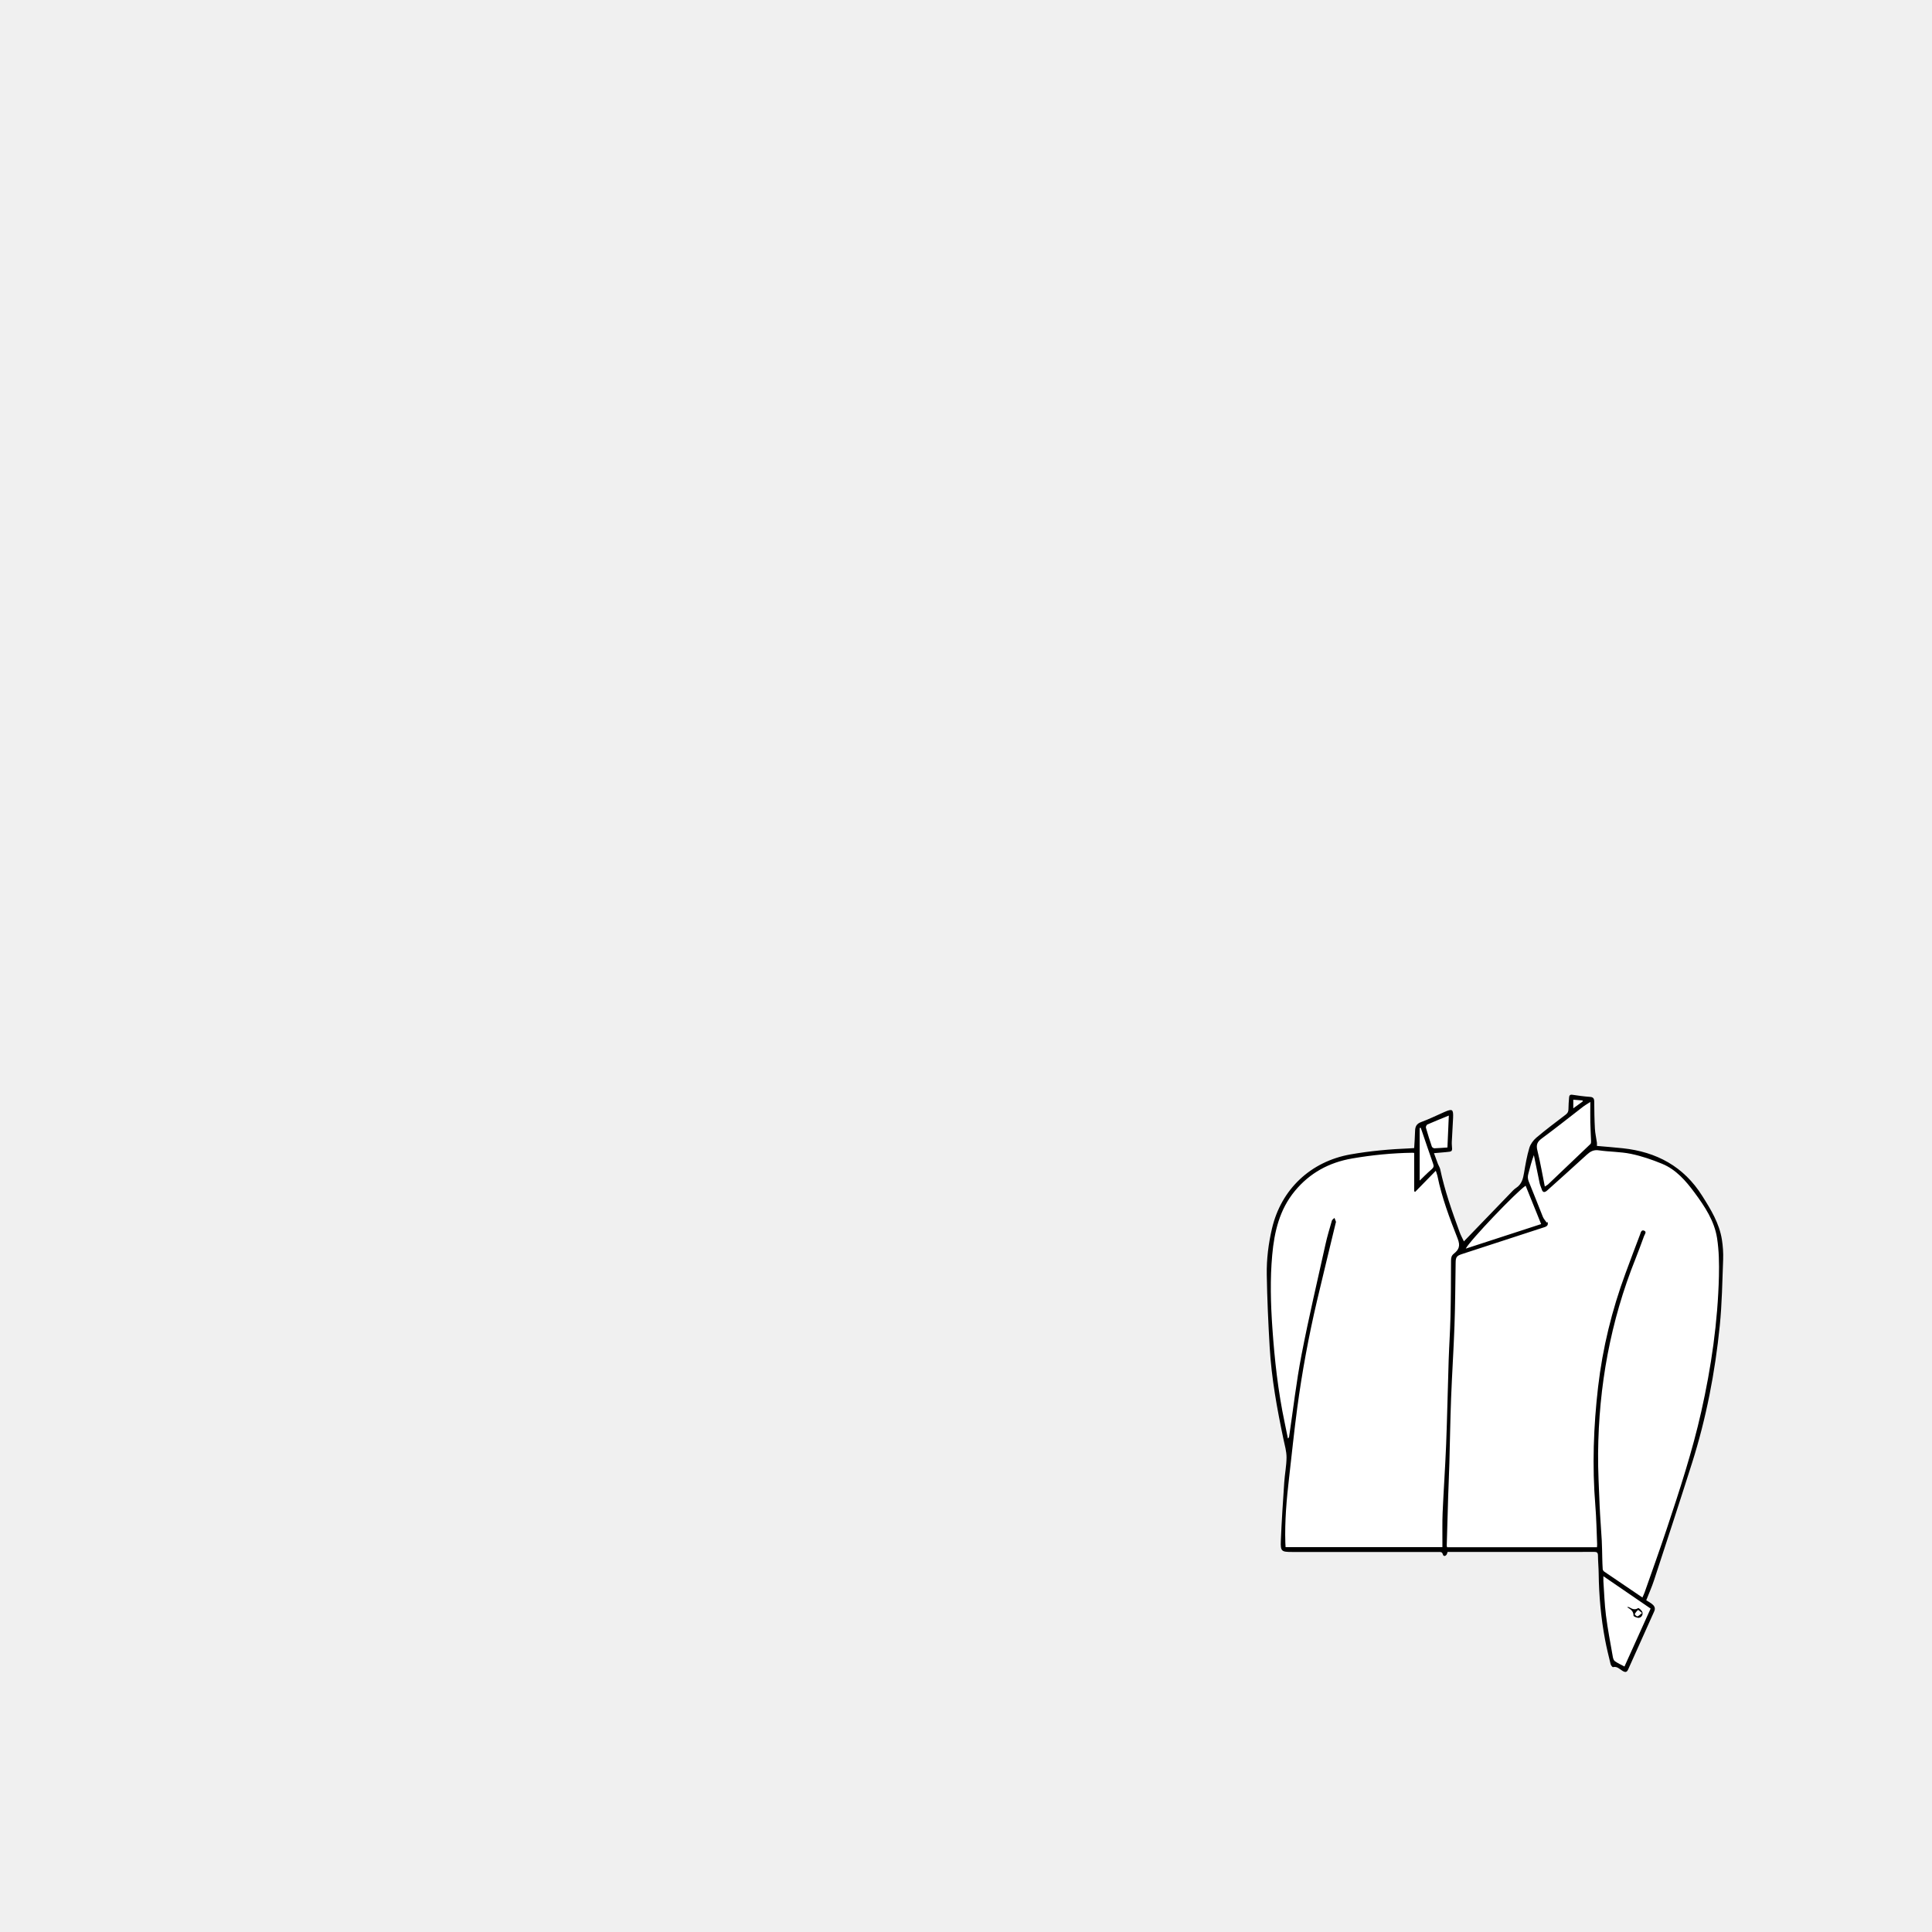
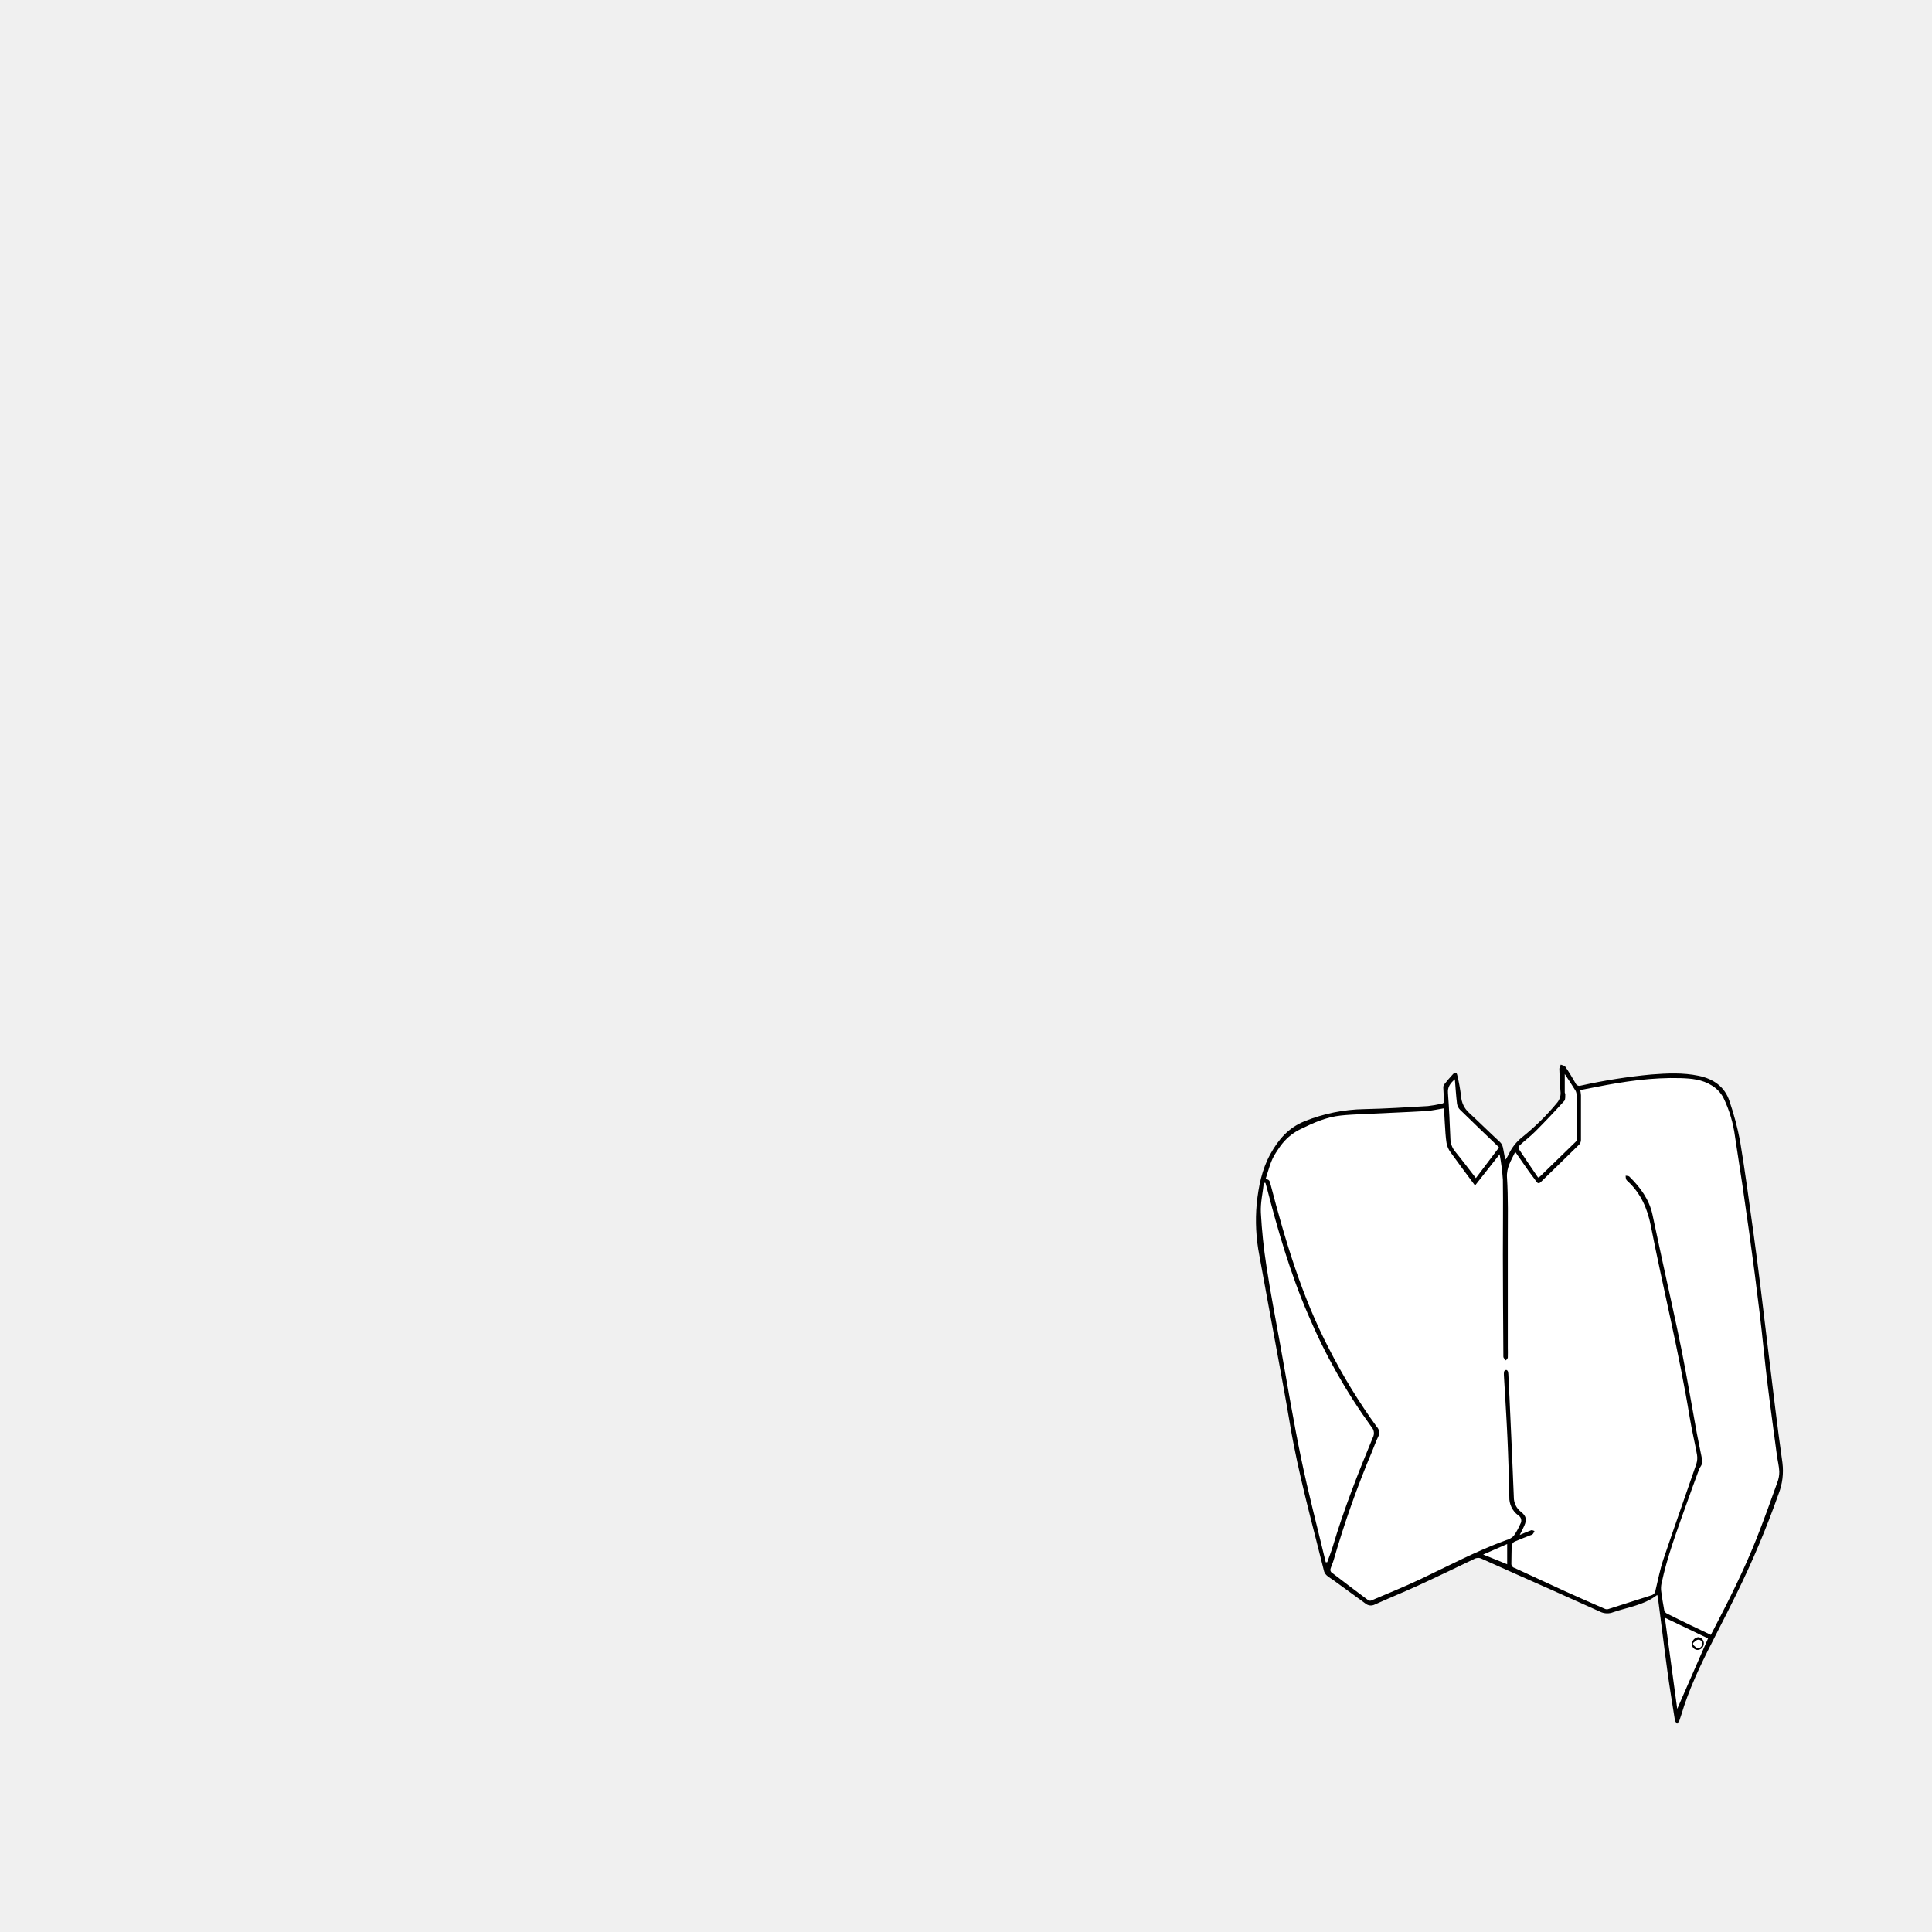
- <svg xmlns="http://www.w3.org/2000/svg" id="_셔츠" data-name="셔츠" viewBox="0 0 595.2 595.2">
+ <svg xmlns="http://www.w3.org/2000/svg" id="셔츠_이미지" data-name="셔츠 이미지" viewBox="0 0 595.2 595.2">
  <defs>
-     <style>
-       .cls-1 {
-         fill: #fff;
-       }
-     </style>
+     <style>.cls-1{fill:#fff;}</style>
  </defs>
-   <g id="_레이어_41_이미지" data-name="레이어 41 이미지">
-     <path class="cls-1" d="M505.99,492.15c-4.03-2.73-7.9-5.34-11.75-7.97-.22-.15-.43-.49-.45-.76-.09-1.15-.11-2.31-.14-3.47-.05-1.77-.05-3.55-.15-5.32-.2-3.54-.51-7.08-.65-10.63-.22-5.42-.53-10.85-.48-16.28,.18-20.68,3.82-40.72,11.55-59.96,.92-2.3,1.76-4.63,2.61-6.95,.2-.55,.89-1.28,.03-1.65-.91-.38-1.05,.64-1.27,1.21-1.51,3.95-2.99,7.92-4.46,11.89-4.19,11.35-7.06,23.04-8.46,35.06-1.42,12.16-1.84,24.35-.84,36.58,.32,3.94,.38,7.89,.55,11.84,.01,.27-.03,.54-.05,.94h-46.18c-.03-.14-.12-.32-.11-.5,.14-5.03,.28-10.06,.44-15.08,.11-3.43,.27-6.86,.37-10.29,.19-6.66,.28-13.33,.53-19.99,.28-7.42,.78-14.83,1.04-22.25,.23-6.5,.26-13.01,.36-19.52,.03-1.77,.33-2.16,2.02-2.71,8.46-2.74,16.91-5.53,25.37-8.27,.85-.28,1.19-.71,.93-1.58-.09,.06-.18,.11-.27,.17-.4-.59-.92-1.13-1.18-1.77-1.48-3.62-2.86-7.28-4.35-10.89-.35-.83-.35-1.56-.12-2.38,.51-1.91,.98-3.83,1.71-5.74,.59,2.9,1.17,5.8,1.79,8.7,.13,.61,.43,1.18,.61,1.78,.36,1.22,1.02,1.02,1.74,.37,4.07-3.65,8.14-7.3,12.17-10.99,1.06-.97,2.06-1.58,3.66-1.34,3.31,.48,6.72,.42,9.98,1.1,3.26,.68,6.46,1.78,9.55,3.05,4.31,1.78,7.3,5.24,10,8.89,3.14,4.26,6.12,8.72,6.94,14.04,.59,3.84,.66,7.8,.57,11.69-.34,14.09-2.34,27.99-5.44,41.72-2.76,12.24-6.65,24.16-10.61,36.05-2.2,6.59-4.56,13.12-6.85,19.67-.17,.48-.4,.94-.67,1.56Z" />
-     <path class="cls-1" d="M444.37,476.64h-48.31c-.02-.42-.06-.84-.07-1.27-.21-6.72,.37-13.4,1.15-20.07,.83-7.17,1.55-14.36,2.51-21.51,1.49-11.08,3.52-22.06,6.07-32.95,1.88-8.04,3.86-16.06,5.79-24.09,.03-.12,.1-.25,.07-.35-.13-.4-.29-.79-.45-1.18-.27,.28-.7,.52-.8,.85-.7,2.41-1.43,4.83-1.97,7.28-2.52,11.33-5.18,22.64-7.38,34.04-1.61,8.33-2.57,16.79-3.82,25.2-.03,.19-.08,.37-.38,.58-.33-1.6-.64-3.19-.98-4.79-2.05-9.66-3.13-19.46-3.81-29.3-.52-7.49-.72-15.01-.04-22.5,.65-7.13,2.25-13.95,6.97-19.66,4.61-5.58,10.53-8.79,17.61-10.01,6.19-1.07,12.41-1.68,18.69-1.77,.12,0,.24,.03,.46,.06v11.8c.1,.07,.2,.13,.3,.2,2.05-2.1,4.11-4.2,6.36-6.51,.24,.74,.42,1.16,.51,1.59,1.35,6.68,3.76,13.05,6.24,19.35,.88,2.25,.32,3.4-1.18,4.61-.75,.6-.86,1.26-.87,2.17,0,5.83-.04,11.65-.18,17.48-.1,4.39-.41,8.78-.55,13.17-.28,8.58-.44,17.17-.77,25.74-.27,7.06-.77,14.11-1.09,21.17-.14,3.03-.06,6.07-.07,9.11,0,.47,0,.95,0,1.57Z" />
-     <path class="cls-1" d="M489.91,339.5c0,2.34-.03,4.29,0,6.24,.04,1.95,.17,3.91,.23,5.86,0,.29-.01,.68-.19,.85-4.31,4.13-8.63,8.25-12.97,12.36-.28,.26-.63,.44-1.09,.75-.77-3.8-1.39-7.49-2.29-11.11-.43-1.73-.06-2.67,1.36-3.72,4.34-3.19,8.55-6.56,12.81-9.85,.56-.43,1.18-.77,2.11-1.37Z" />
-     <path class="cls-1" d="M493.96,485.59c4.99,3.42,9.74,6.68,14.55,9.97-2.72,6.03-5.37,11.9-8.06,17.85-1.02-.55-2.04-1-2.94-1.62-.36-.25-.56-.86-.65-1.35-.74-4.24-1.56-8.47-2.11-12.73-.45-3.51-.55-7.07-.8-10.61-.03-.38,0-.77,0-1.51Zm7.28,9.53c1.05,.64,2.01,1.19,1.99,2.65,0,.23,1.09,.7,1.64,.64,.88-.09,1.41-1.12,1.02-1.92-.23-.47-1.09-1.16-1.22-1.08-1.07,.71-1.92,.22-2.83-.28-.16-.09-.41-.01-.62-.01Z" />
-     <path class="cls-1" d="M470.01,365.28c1.59,3.94,3.14,7.77,4.78,11.83-7.7,2.5-15.39,5.01-23.23,7.56,1.19-2.41,15.7-17.6,18.46-19.39Z" />
-     <path class="cls-1" d="M446.35,343.67c-.15,3.38-.28,6.52-.43,9.83-1.36,.09-2.69,.22-4.03,.25-.26,0-.7-.28-.78-.53-.66-1.92-1.28-3.86-1.82-5.81-.08-.28,.19-.89,.45-1,2.11-.93,4.25-1.78,6.62-2.75Z" />
-     <path class="cls-1" d="M437.35,363.72v-16.22c.11-.02,.22-.03,.33-.05,.12,.34,.25,.68,.37,1.03,1.15,3.35,2.28,6.72,3.46,10.06,.27,.76,.13,1.19-.49,1.71-1.29,1.1-2.47,2.32-3.67,3.47Z" />
-     <path class="cls-1" d="M487.58,339.34c-.92,.67-1.84,1.34-2.89,2.11v-2.66c1.04,.08,1.96,.16,2.88,.23,0,.11,.01,.21,.02,.32Z" />
-     <path class="cls-1" d="M505.87,496.92c-.63,.48-.98,.9-1.42,1.02-.21,.06-.87-.61-.83-.68,.26-.48,.61-.94,1.04-1.29,.07-.06,.63,.48,1.22,.94Z" />
+   <g id="색">
+     <path class="cls-1" d="M468.19,472.83c.59-1.17,1.05-2,1.42-2.86.84-1.94.57-3-1.07-4.29a5.61,5.61,0,0,1-2.16-4.45c-.39-10.18-.87-20.35-1.33-30.53q-.17-3.65-.36-7.3a3.71,3.71,0,0,0-.16-1c-.07-.18-.36-.42-.51-.4a.83.83,0,0,0-.61.43,3.33,3.33,0,0,0-.09,1.18c.37,6.42.8,12.84,1.09,19.26.28,6.07.45,12.14.58,18.21a6.78,6.78,0,0,0,2.74,5.7,1.89,1.89,0,0,1,.68,2.61,21,21,0,0,1-2.08,3.75,5.12,5.12,0,0,1-2.33,1.3c-9.18,3.34-17.78,7.93-26.58,12.1-4.93,2.33-10,4.36-15,6.5a1.1,1.1,0,0,1-.93-.13q-5.71-4.26-11.36-8.6a1.14,1.14,0,0,1-.24-1c.28-.95.74-1.85,1-2.8a299.22,299.22,0,0,1,11.81-33.38c.63-1.5,1.15-3.05,1.87-4.51a2.6,2.6,0,0,0-.41-3.1,180.35,180.35,0,0,1-14.69-24c-8.33-16-13.46-33.18-18-50.55-.39-1.46-.37-1.46-1.54-1.86.9-2.74,1.51-5.59,3.16-8.05.64-1,1.27-1.95,2-2.85a16.27,16.27,0,0,1,5.7-4.46c3.92-1.93,7.89-3.68,12.29-4.14,2.18-.23,4.38-.33,6.57-.43,6.53-.32,13.07-.56,19.61-.94,1.85-.1,3.69-.56,5.62-.86.08,1.58.14,3.17.25,4.75.14,2,.21,4,.52,5.95a6.78,6.78,0,0,0,1.2,2.8c2.45,3.44,5,6.81,7.58,10.29L462,355.6a69.63,69.63,0,0,1,1,7.83c.1,7.71,0,15.42,0,23.13,0,10.35.09,20.7.15,31a1.64,1.64,0,0,0,.07.71,6.11,6.11,0,0,0,.7.84c.2-.3.57-.58.59-.89.05-1,0-2.07,0-3.11q0-16.54,0-33.08c0-6.43.15-12.88-.25-19.29-.19-3.12,1.33-5.27,2.55-7.88,1.45,2.09,2.8,4.05,4.18,6,.74,1.05,1.55,2,2.27,3.09.45.65.88.73,1.44.18,3.95-3.85,7.91-7.68,11.83-11.55a2.12,2.12,0,0,0,.52-1.37c0-4.6,0-9.19,0-13.79a13.61,13.61,0,0,0-.21-1.6l4.84-.94c8.63-1.71,17.3-3,26.14-2.74,3.33.11,6.61.41,9.54,2.27a9.75,9.75,0,0,1,3.58,3.77,39,39,0,0,1,3.58,12q2.32,14.73,4.36,29.48,1.75,12.51,3.25,25.06c.84,6.89,1.46,13.81,2.29,20.7.92,7.65,2,15.28,3,22.92.22,1.66.66,3.3.74,5a8.94,8.94,0,0,1-.53,3.4c-2.12,5.9-4.22,11.81-6.54,17.62-3.76,9.44-8.32,18.5-13,27.52l-.94,1.79-6.29-3c-2.45-1.19-4.89-2.37-7.31-3.6a1.66,1.66,0,0,1-.76-1c-.37-2-.69-3.94-.94-5.91a7,7,0,0,1,.09-2.24c1.77-8.39,4.8-16.39,7.66-24.44,1.28-3.62,2.6-7.21,3.93-10.81.19-.5.58-.93.78-1.43a2.22,2.22,0,0,0,.23-1.22c-.54-2.82-1.18-5.62-1.7-8.44-1.57-8.52-3-17.07-4.68-25.56-1.87-9.31-4-18.57-6-27.86-1-4.68-2-9.36-3-14s-3.77-8.41-7.14-11.7c-.23-.22-.74-.17-1.11-.25a4.68,4.68,0,0,0,.12,1.07,1.72,1.72,0,0,0,.53.65c4,3.68,6.07,8.43,7.1,13.68,3.88,19.74,8.75,39.27,12,59.14.62,3.82,1.55,7.58,2.23,11.39a6.15,6.15,0,0,1-.2,2.89c-3.38,9.86-6.89,19.67-10.21,29.55-1,3-1.61,6.24-2.37,9.37a1.78,1.78,0,0,1-1.27,1.53c-4.45,1.4-8.89,2.86-13.34,4.26a1.64,1.64,0,0,1-1.1-.13c-4.13-1.8-8.26-3.6-12.36-5.47-5.13-2.33-10.21-4.74-15.34-7.08a1.32,1.32,0,0,1-1-1.42c.06-1.87,0-3.75.15-5.62a1.59,1.59,0,0,1,.84-1.08c1.57-.7,3.18-1.29,4.78-1.93a2.4,2.4,0,0,0,.85-.41,3.67,3.67,0,0,0,.5-.94c-.34-.08-.74-.32-1-.22C470.63,471.77,469.56,472.26,468.19,472.83Z" />
+     <path class="cls-1" d="M408.42,481.23c-2.54-10.63-5.34-21.21-7.56-31.92-2.44-11.71-4.37-23.54-6.5-35.32-1.43-8-3-15.91-4.19-23.9a163.6,163.6,0,0,1-1.73-16.53c-.16-3,.59-6.13.92-9.21l.48,0c.13.43.27.86.38,1.29,3.45,13.35,7.28,26.59,12.76,39.26a175.24,175.24,0,0,0,19.56,34.69,2.82,2.82,0,0,1,.41,3.2C418.38,453.85,414,465,410.58,476.5c-.49,1.62-1.13,3.19-1.7,4.78Z" />
+     <path class="cls-1" d="M482.06,330.87c1.14,1.76,2.31,3.47,3.38,5.24a3,3,0,0,1,.25,1.5q.13,6.63.2,13.27a1.14,1.14,0,0,1-.3.72Q480,357,474.44,362.44a2.76,2.76,0,0,1-.6.33c-2-2.93-4-5.85-5.95-8.81a1.28,1.28,0,0,1,.32-1.15c1.58-1.46,3.32-2.77,4.83-4.29q4.54-4.57,8.88-9.37c.39-.43.24-1.36.3-2.06,0-.18-.16-.38-.16-.56C482.05,334.67,482.06,332.81,482.06,330.87Z" />
+     <path class="cls-1" d="M448.2,332.5c.22,2.72.37,5.13.66,7.52a3.36,3.36,0,0,0,.92,1.85c3.93,3.86,7.92,7.65,11.89,11.47a.75.75,0,0,1,.1.2c-2.34,3.11-4.69,6.21-7.1,9.4-2.15-2.77-4.2-5.5-6.36-8.15a6.33,6.33,0,0,1-1.49-3.92c-.2-4.71-.4-9.42-.75-14.12C445.93,335,446.67,333.81,448.2,332.5Z" />
+     <path class="cls-1" d="M512.9,498.37l13.31,6.38-9.5,21.72C515.44,517.09,514.19,507.88,512.9,498.37Zm12,8a1.89,1.89,0,0,0-1.65-2,2.15,2.15,0,0,0-2,2A1.76,1.76,0,0,0,523,508.3,2,2,0,0,0,524.88,506.37Z" />
+     <path class="cls-1" d="M456.92,478.93l7.4-3.24v6.22Z" />
+     <path class="cls-1" d="M521.57,506.16c.49-.36.94-.92,1.47-1a1.1,1.1,0,0,1,1.3,1.21,1.23,1.23,0,0,1-1.34,1.36c-.51-.06-1-.66-1.43-1Z" />
  </g>
-   <g id="_선" data-name="선">
-     <path d="M507.16,493c.56,.35,1.15,.67,1.68,1.07,.77,.58,1.26,1.28,.79,2.33-2.69,5.97-5.37,11.94-8.04,17.92-.4,.9-.88,.93-1.69,.46-.92-.53-1.68-1.51-2.99-1.18-.16,.04-.64-.57-.73-.94-.6-2.48-1.22-4.95-1.69-7.45-1.27-6.76-1.89-13.59-1.98-20.47-.02-1.84-.2-3.67-.22-5.51,0-.9-.33-1.15-1.21-1.14-3.91,.04-7.83,.02-11.74,.02-11.1,0-22.2,0-33.37,0-.1,.29-.15,.56-.28,.77-.37,.6-1,.65-1.17,.02-.25-.93-.85-.77-1.45-.77-11.42,0-22.84,0-34.27-.01-3.59,0-7.19,0-10.78,0-3.21,0-3.55-.2-3.43-3.37,.24-6.02,.65-12.03,1.05-18.04,.17-2.59,.7-5.16,.71-7.74,0-1.84-.54-3.69-.93-5.51-1.99-9.42-3.71-18.88-4.27-28.5-.43-7.41-.77-14.83-.89-22.25-.08-4.79,.51-9.56,1.61-14.25,2.84-12.11,11.94-20.65,24.2-22.82,6.11-1.08,12.26-1.62,18.44-1.87,.35-.01,.71-.05,1.16-.08,.1-1.77,.24-3.51,.28-5.25,.03-1.38,.45-2.25,1.89-2.77,2.43-.89,4.76-2.05,7.14-3.09,2.48-1.08,2.79-.87,2.68,1.82-.09,2.11-.24,4.23-.34,6.34-.04,.68-.1,1.36-.04,2.04,.18,1.99,.2,1.99-1.84,2.16-.6,.05-1.19,.11-1.79,.16-.55,.05-1.11,.09-1.88,.16,.42,1.16,.81,2.26,1.23,3.35,.21,.54,.57,1.04,.69,1.6,1.4,6.62,3.65,12.98,5.96,19.32,.38,1.06,.95,2.06,1.34,2.91,4.69-4.87,9.47-9.83,14.26-14.78,.58-.6,1.15-1.26,1.84-1.71,1.72-1.12,2.13-2.82,2.44-4.68,.43-2.55,.87-5.13,1.61-7.6,.35-1.18,1.21-2.37,2.16-3.18,2.93-2.47,6-4.77,9.05-7.1,.6-.46,.86-.94,.85-1.7,0-1.2,.11-2.39,.2-3.59,.04-.59,.26-.94,1-.83,1.77,.26,3.55,.52,5.33,.64,1.03,.06,1.4,.41,1.41,1.44,.02,2.8,.06,5.59,.21,8.38,.08,1.44,.42,2.86,.62,4.3,.04,.3,0,.62,0,1,2.65,.24,5.32,.43,7.97,.72,10.4,1.11,18.76,5.61,24.45,14.63,2.68,4.24,5.3,8.5,6.09,13.55,.31,1.99,.45,4.03,.38,6.04-.26,6.82-.36,13.66-1.04,20.44-1.45,14.36-4.17,28.51-8.54,42.29-3.84,12.1-7.79,24.16-11.74,36.22-.67,2.04-1.56,4.01-2.39,6.12Zm-1.17-.85c.27-.62,.5-1.07,.67-1.56,2.3-6.55,4.66-13.08,6.85-19.67,3.96-11.89,7.86-23.81,10.61-36.05,3.09-13.73,5.09-27.63,5.44-41.72,.09-3.89,.02-7.85-.57-11.69-.82-5.33-3.8-9.79-6.94-14.04-2.7-3.65-5.69-7.11-10-8.89-3.08-1.27-6.29-2.37-9.55-3.05-3.26-.68-6.67-.62-9.98-1.1-1.59-.23-2.59,.37-3.66,1.34-4.03,3.69-8.1,7.34-12.17,10.99-.72,.65-1.38,.85-1.74-.37-.18-.6-.48-1.17-.61-1.78-.62-2.9-1.2-5.8-1.79-8.7-.73,1.91-1.2,3.83-1.71,5.74-.22,.82-.22,1.55,.12,2.38,1.5,3.61,2.88,7.27,4.35,10.89,.26,.64,.78,1.19,1.18,1.77,.09-.06,.18-.11,.27-.17,.26,.87-.08,1.3-.93,1.58-8.46,2.74-16.91,5.52-25.37,8.27-1.69,.55-2,.94-2.02,2.71-.09,6.51-.13,13.02-.36,19.52-.26,7.42-.76,14.83-1.04,22.25-.25,6.66-.35,13.33-.53,19.99-.1,3.43-.26,6.86-.37,10.29-.16,5.03-.3,10.05-.44,15.08,0,.18,.08,.37,.11,.5h46.18c.02-.4,.06-.67,.05-.94-.17-3.95-.23-7.91-.55-11.84-1-12.23-.57-24.42,.84-36.58,1.4-12.03,4.26-23.71,8.46-35.06,1.47-3.97,2.94-7.93,4.46-11.89,.22-.57,.36-1.59,1.27-1.21,.86,.36,.18,1.1-.03,1.65-.86,2.32-1.69,4.65-2.61,6.95-7.73,19.24-11.37,39.28-11.55,59.96-.05,5.42,.26,10.85,.48,16.28,.15,3.55,.46,7.09,.65,10.63,.1,1.77,.1,3.55,.15,5.32,.03,1.16,.06,2.32,.14,3.47,.02,.27,.23,.61,.45,.76,3.85,2.63,7.72,5.25,11.75,7.97Zm-61.62-15.51c0-.63,0-1.1,0-1.57,.02-3.04-.06-6.08,.07-9.11,.31-7.06,.81-14.11,1.09-21.17,.33-8.58,.49-17.16,.77-25.74,.14-4.39,.45-8.78,.55-13.17,.14-5.82,.17-11.65,.18-17.48,0-.91,.11-1.57,.87-2.17,1.51-1.21,2.07-2.36,1.18-4.61-2.48-6.3-4.89-12.66-6.24-19.35-.09-.44-.27-.86-.51-1.59-2.26,2.31-4.31,4.41-6.36,6.51-.1-.07-.2-.13-.3-.2v-11.8c-.23-.03-.35-.06-.46-.06-6.28,.09-12.5,.7-18.69,1.77-7.08,1.23-13,4.44-17.61,10.01-4.72,5.71-6.32,12.53-6.97,19.66-.69,7.5-.48,15.01,.04,22.5,.68,9.84,1.76,19.63,3.81,29.3,.34,1.59,.65,3.19,.98,4.79,.3-.21,.35-.4,.38-.58,1.25-8.4,2.21-16.86,3.82-25.2,2.2-11.4,4.87-22.7,7.38-34.04,.54-2.45,1.27-4.86,1.97-7.28,.1-.33,.52-.57,.8-.85,.15,.39,.32,.78,.45,1.18,.03,.1-.04,.23-.07,.35-1.93,8.03-3.9,16.05-5.79,24.09-2.55,10.88-4.58,21.87-6.07,32.95-.96,7.15-1.68,14.34-2.51,21.51-.78,6.67-1.36,13.35-1.15,20.07,.01,.42,.05,.84,.07,1.27h48.31Zm45.54-137.14c-.93,.6-1.56,.95-2.11,1.37-4.27,3.29-8.47,6.66-12.81,9.85-1.43,1.05-1.8,1.99-1.36,3.72,.9,3.62,1.52,7.3,2.29,11.11,.45-.31,.81-.48,1.09-.75,4.33-4.11,8.66-8.22,12.97-12.36,.18-.17,.2-.56,.19-.85-.06-1.95-.19-3.91-.23-5.86-.04-1.95,0-3.9,0-6.24Zm4.05,146.09c0,.74-.02,1.13,0,1.51,.25,3.54,.35,7.1,.8,10.61,.54,4.27,1.37,8.5,2.11,12.73,.08,.48,.29,1.1,.65,1.35,.9,.62,1.91,1.08,2.94,1.62,2.69-5.95,5.34-11.82,8.06-17.85-4.81-3.3-9.56-6.55-14.55-9.97Zm-23.94-120.31c-2.76,1.79-17.27,16.98-18.46,19.39,7.84-2.55,15.54-5.05,23.23-7.56-1.64-4.06-3.19-7.89-4.78-11.83Zm-23.66-21.61c-2.37,.97-4.51,1.82-6.62,2.75-.26,.11-.53,.72-.45,1,.55,1.95,1.17,3.89,1.82,5.81,.08,.25,.52,.53,.78,.53,1.34-.03,2.67-.16,4.03-.25,.14-3.31,.28-6.45,.43-9.83Zm-9,20.05c1.2-1.15,2.38-2.37,3.67-3.47,.62-.53,.77-.95,.49-1.71-1.19-3.34-2.31-6.7-3.46-10.06-.12-.34-.24-.69-.37-1.03-.11,.02-.22,.03-.33,.05v16.22Zm50.23-24.38c0-.11-.01-.21-.02-.32-.92-.07-1.84-.15-2.88-.23v2.66c1.05-.77,1.97-1.44,2.89-2.11Z" />
-     <path d="M501.24,495.12c.21,0,.46-.08,.62,.01,.9,.51,1.75,.99,2.83,.28,.13-.08,.98,.61,1.22,1.08,.39,.8-.14,1.83-1.02,1.92-.55,.05-1.64-.42-1.64-.64,.02-1.46-.95-2.01-1.99-2.65Zm4.63,1.81c-.59-.46-1.14-1-1.22-.94-.42,.34-.78,.8-1.04,1.29-.04,.07,.62,.74,.83,.68,.44-.12,.79-.54,1.42-1.02Z" />
+   <g id="선">
+     <path d="M549.13,450.71c-1.61-11.33-2.92-22.71-4.32-34.08-.79-6.37-1.52-12.76-2.31-19.13-.71-5.74-1.44-11.48-2.24-17.21-1.33-9.56-2.59-19.14-4.17-28.66a89,89,0,0,0-3.27-12.36c-1.46-4.55-5.05-6.92-9.51-7.85-4.8-1-9.69-.78-14.56-.4A175.39,175.39,0,0,0,487,334.45a1.28,1.28,0,0,1-1.62-.74c-1-1.73-2-3.44-3.16-5.09-.25-.36-.91-.43-1.38-.63a3.48,3.48,0,0,0-.45,1.23c.06,2.32.14,4.64.35,6.94a4.56,4.56,0,0,1-1,3.52,73.74,73.74,0,0,1-10.82,10.67,14.41,14.41,0,0,0-4.15,5.31,16.5,16.5,0,0,1-.92,1.57,9,9,0,0,1-.52-2.07c-.27-1.18-.22-2.4-1.27-3.36-3.24-3-6.35-6.08-9.57-9.06a7.45,7.45,0,0,1-2.37-5,56.43,56.43,0,0,0-1.16-6.44c-.23-1.06-.68-1.12-1.42-.29-.91,1-1.79,2-2.64,3.1a1.6,1.6,0,0,0-.26,1c.05,1.3.13,2.61.25,3.92.06.66-.25.93-.85,1a36.23,36.23,0,0,1-4.12.72c-6.53.38-13.06.81-19.6.94a51.55,51.55,0,0,0-18.4,3.73c-5,2-8.09,5.67-10.54,10.1-2.64,4.76-3.66,10-4.22,15.38a56.19,56.19,0,0,0,.79,15.74c1.89,10.55,3.88,21.09,5.8,31.64,1.24,6.79,2.51,13.58,3.64,20.39,2.57,15.38,6.81,30.37,10.54,45.47a3,3,0,0,0,1,1.37c.69.59,1.49,1,2.23,1.57l9.47,6.9a2.6,2.6,0,0,0,2.86.35c4.39-2,8.87-3.79,13.25-5.8,5.84-2.68,11.63-5.47,17.43-8.26a2.42,2.42,0,0,1,2.25-.08q11,4.94,22.09,9.84,7.28,3.24,14.52,6.53a5,5,0,0,0,4,.1c4.55-1.54,9.44-2.17,13.53-5.31a7.38,7.38,0,0,1,.19.74c1,7.56,1.89,15.12,2.92,22.67.7,5.1,1.53,10.18,2.34,15.26.06.37.43.68.65,1a4.15,4.15,0,0,0,.71-.94c.52-1.51,1-3,1.47-4.56,2.59-7.7,6.22-14.94,9.92-22.16q3.15-6.12,6.2-12.3a283.45,283.45,0,0,0,13-30.89A19.65,19.65,0,0,0,549.13,450.71Zm-80.92-97.9c1.58-1.46,3.32-2.77,4.83-4.29q4.54-4.57,8.88-9.37c.39-.43.24-1.36.3-2.06,0-.18-.16-.38-.16-.56,0-1.86,0-3.72,0-5.66,1.14,1.76,2.31,3.47,3.38,5.24a3,3,0,0,1,.25,1.5q.13,6.63.2,13.27a1.14,1.14,0,0,1-.3.72Q480,357,474.44,362.44a2.76,2.76,0,0,1-.6.33c-2-2.93-4-5.85-5.95-8.81A1.28,1.28,0,0,1,468.21,352.81Zm-20-20.31c.22,2.72.37,5.13.66,7.52a3.36,3.36,0,0,0,.92,1.85c3.93,3.86,7.92,7.65,11.89,11.47a.75.75,0,0,1,.1.2c-2.34,3.11-4.69,6.21-7.1,9.4-2.15-2.77-4.2-5.5-6.36-8.15a6.33,6.33,0,0,1-1.49-3.92c-.2-4.71-.4-9.42-.75-14.12C445.93,335,446.67,333.81,448.2,332.5ZM408.88,481.28l-.46,0c-2.54-10.63-5.34-21.21-7.56-31.92-2.44-11.71-4.37-23.54-6.5-35.32-1.43-8-3-15.91-4.19-23.9a163.6,163.6,0,0,1-1.73-16.53c-.16-3,.59-6.13.92-9.21l.48,0c.13.43.27.86.38,1.29,3.45,13.35,7.28,26.59,12.76,39.26a175.24,175.24,0,0,0,19.56,34.69,2.82,2.82,0,0,1,.41,3.2C418.38,453.85,414,465,410.58,476.5,410.09,478.12,409.45,479.69,408.88,481.28Zm55.44.63-7.4-3,7.4-3.24Zm52.39,44.56c-1.27-9.38-2.52-18.59-3.81-28.1l13.31,6.38Zm30.83-69.74c-2.12,5.9-4.22,11.81-6.54,17.62-3.76,9.44-8.32,18.5-13,27.52l-.94,1.79-6.29-3c-2.45-1.19-4.89-2.37-7.31-3.6a1.66,1.66,0,0,1-.76-1c-.37-2-.69-3.94-.94-5.91a7,7,0,0,1,.09-2.24c1.77-8.39,4.8-16.39,7.66-24.44,1.28-3.62,2.6-7.21,3.93-10.81.19-.5.58-.93.78-1.43a2.22,2.22,0,0,0,.23-1.22c-.54-2.82-1.18-5.62-1.7-8.44-1.57-8.52-3-17.07-4.68-25.56-1.87-9.31-4-18.57-6-27.86-1-4.68-2-9.36-3-14s-3.77-8.41-7.14-11.7c-.23-.22-.74-.17-1.11-.25a4.68,4.68,0,0,0,.12,1.07,1.72,1.72,0,0,0,.53.65c4,3.68,6.07,8.43,7.1,13.68,3.88,19.74,8.75,39.27,12,59.14.62,3.82,1.55,7.58,2.23,11.39a6.15,6.15,0,0,1-.2,2.89c-3.38,9.86-6.89,19.67-10.21,29.55-1,3-1.61,6.24-2.37,9.37a1.78,1.78,0,0,1-1.27,1.53c-4.45,1.4-8.89,2.86-13.34,4.26a1.64,1.64,0,0,1-1.1-.13c-4.13-1.8-8.26-3.6-12.36-5.47-5.13-2.33-10.21-4.74-15.34-7.08a1.32,1.32,0,0,1-1-1.42c.06-1.87,0-3.75.15-5.62a1.59,1.59,0,0,1,.84-1.08c1.57-.7,3.18-1.29,4.78-1.93a2.4,2.4,0,0,0,.85-.41,3.67,3.67,0,0,0,.5-.94c-.34-.08-.75-.32-1-.22-1.11.39-2.18.88-3.55,1.45.59-1.17,1.05-2,1.42-2.86.84-1.94.57-3-1.07-4.29a5.61,5.61,0,0,1-2.16-4.45c-.39-10.18-.87-20.35-1.33-30.53q-.17-3.65-.36-7.3a3.71,3.71,0,0,0-.16-1c-.07-.18-.36-.42-.51-.4a.83.83,0,0,0-.61.43,3.33,3.33,0,0,0-.09,1.18c.37,6.42.8,12.84,1.09,19.26.28,6.07.45,12.14.58,18.21a6.78,6.78,0,0,0,2.74,5.7,1.89,1.89,0,0,1,.68,2.61,21,21,0,0,1-2.08,3.75,5.12,5.12,0,0,1-2.33,1.3c-9.18,3.34-17.78,7.93-26.58,12.1-4.93,2.33-10,4.36-15,6.5a1.1,1.1,0,0,1-.93-.13q-5.71-4.26-11.36-8.6a1.14,1.14,0,0,1-.24-1c.28-.95.74-1.85,1-2.8a299.22,299.22,0,0,1,11.81-33.38c.63-1.5,1.15-3.05,1.87-4.51a2.6,2.6,0,0,0-.41-3.1,180.35,180.35,0,0,1-14.69-24c-8.33-16-13.46-33.18-18-50.55-.39-1.46-.37-1.46-1.54-1.86.9-2.74,1.51-5.59,3.16-8.05.64-1,1.27-1.95,2-2.85a16.27,16.27,0,0,1,5.7-4.46c3.92-1.93,7.89-3.68,12.29-4.14,2.18-.23,4.38-.33,6.57-.43,6.53-.32,13.07-.56,19.61-.94,1.85-.1,3.69-.56,5.62-.86.08,1.58.14,3.17.25,4.75.14,2,.21,4,.52,5.95a6.78,6.78,0,0,0,1.2,2.8c2.45,3.44,5,6.81,7.58,10.29L462,355.6a69.63,69.63,0,0,1,1,7.83c.1,7.71,0,15.42,0,23.13,0,10.35.09,20.7.15,31a1.64,1.64,0,0,0,.07.71,6.11,6.11,0,0,0,.7.84c.2-.3.57-.58.59-.89.05-1,0-2.07,0-3.11q0-16.54,0-33.08c0-6.43.15-12.88-.25-19.29-.19-3.12,1.33-5.27,2.55-7.88,1.45,2.09,2.8,4.05,4.18,6,.74,1.05,1.55,2,2.27,3.09.45.65.88.73,1.44.18,3.95-3.85,7.91-7.68,11.83-11.55a2.12,2.12,0,0,0,.52-1.37c0-4.6,0-9.19,0-13.79a13.61,13.61,0,0,0-.21-1.6l4.84-.94c8.63-1.71,17.3-3,26.14-2.74,3.33.11,6.61.41,9.54,2.27a9.75,9.75,0,0,1,3.58,3.77,39,39,0,0,1,3.58,12q2.32,14.73,4.36,29.48,1.75,12.51,3.25,25.06c.84,6.89,1.46,13.81,2.29,20.7.92,7.65,2,15.28,3,22.92.22,1.66.66,3.3.74,5A8.94,8.94,0,0,1,547.54,456.73Z" />
+     <path d="M523,508.3a2,2,0,0,0,1.91-1.93,1.89,1.89,0,0,0-1.65-2,2.15,2.15,0,0,0-2,2A1.76,1.76,0,0,0,523,508.3Zm-1.4-2.14c.49-.36.94-.92,1.47-1a1.1,1.1,0,0,1,1.3,1.21,1.23,1.23,0,0,1-1.34,1.36c-.51-.06-1-.66-1.43-1Z" />
  </g>
</svg>
